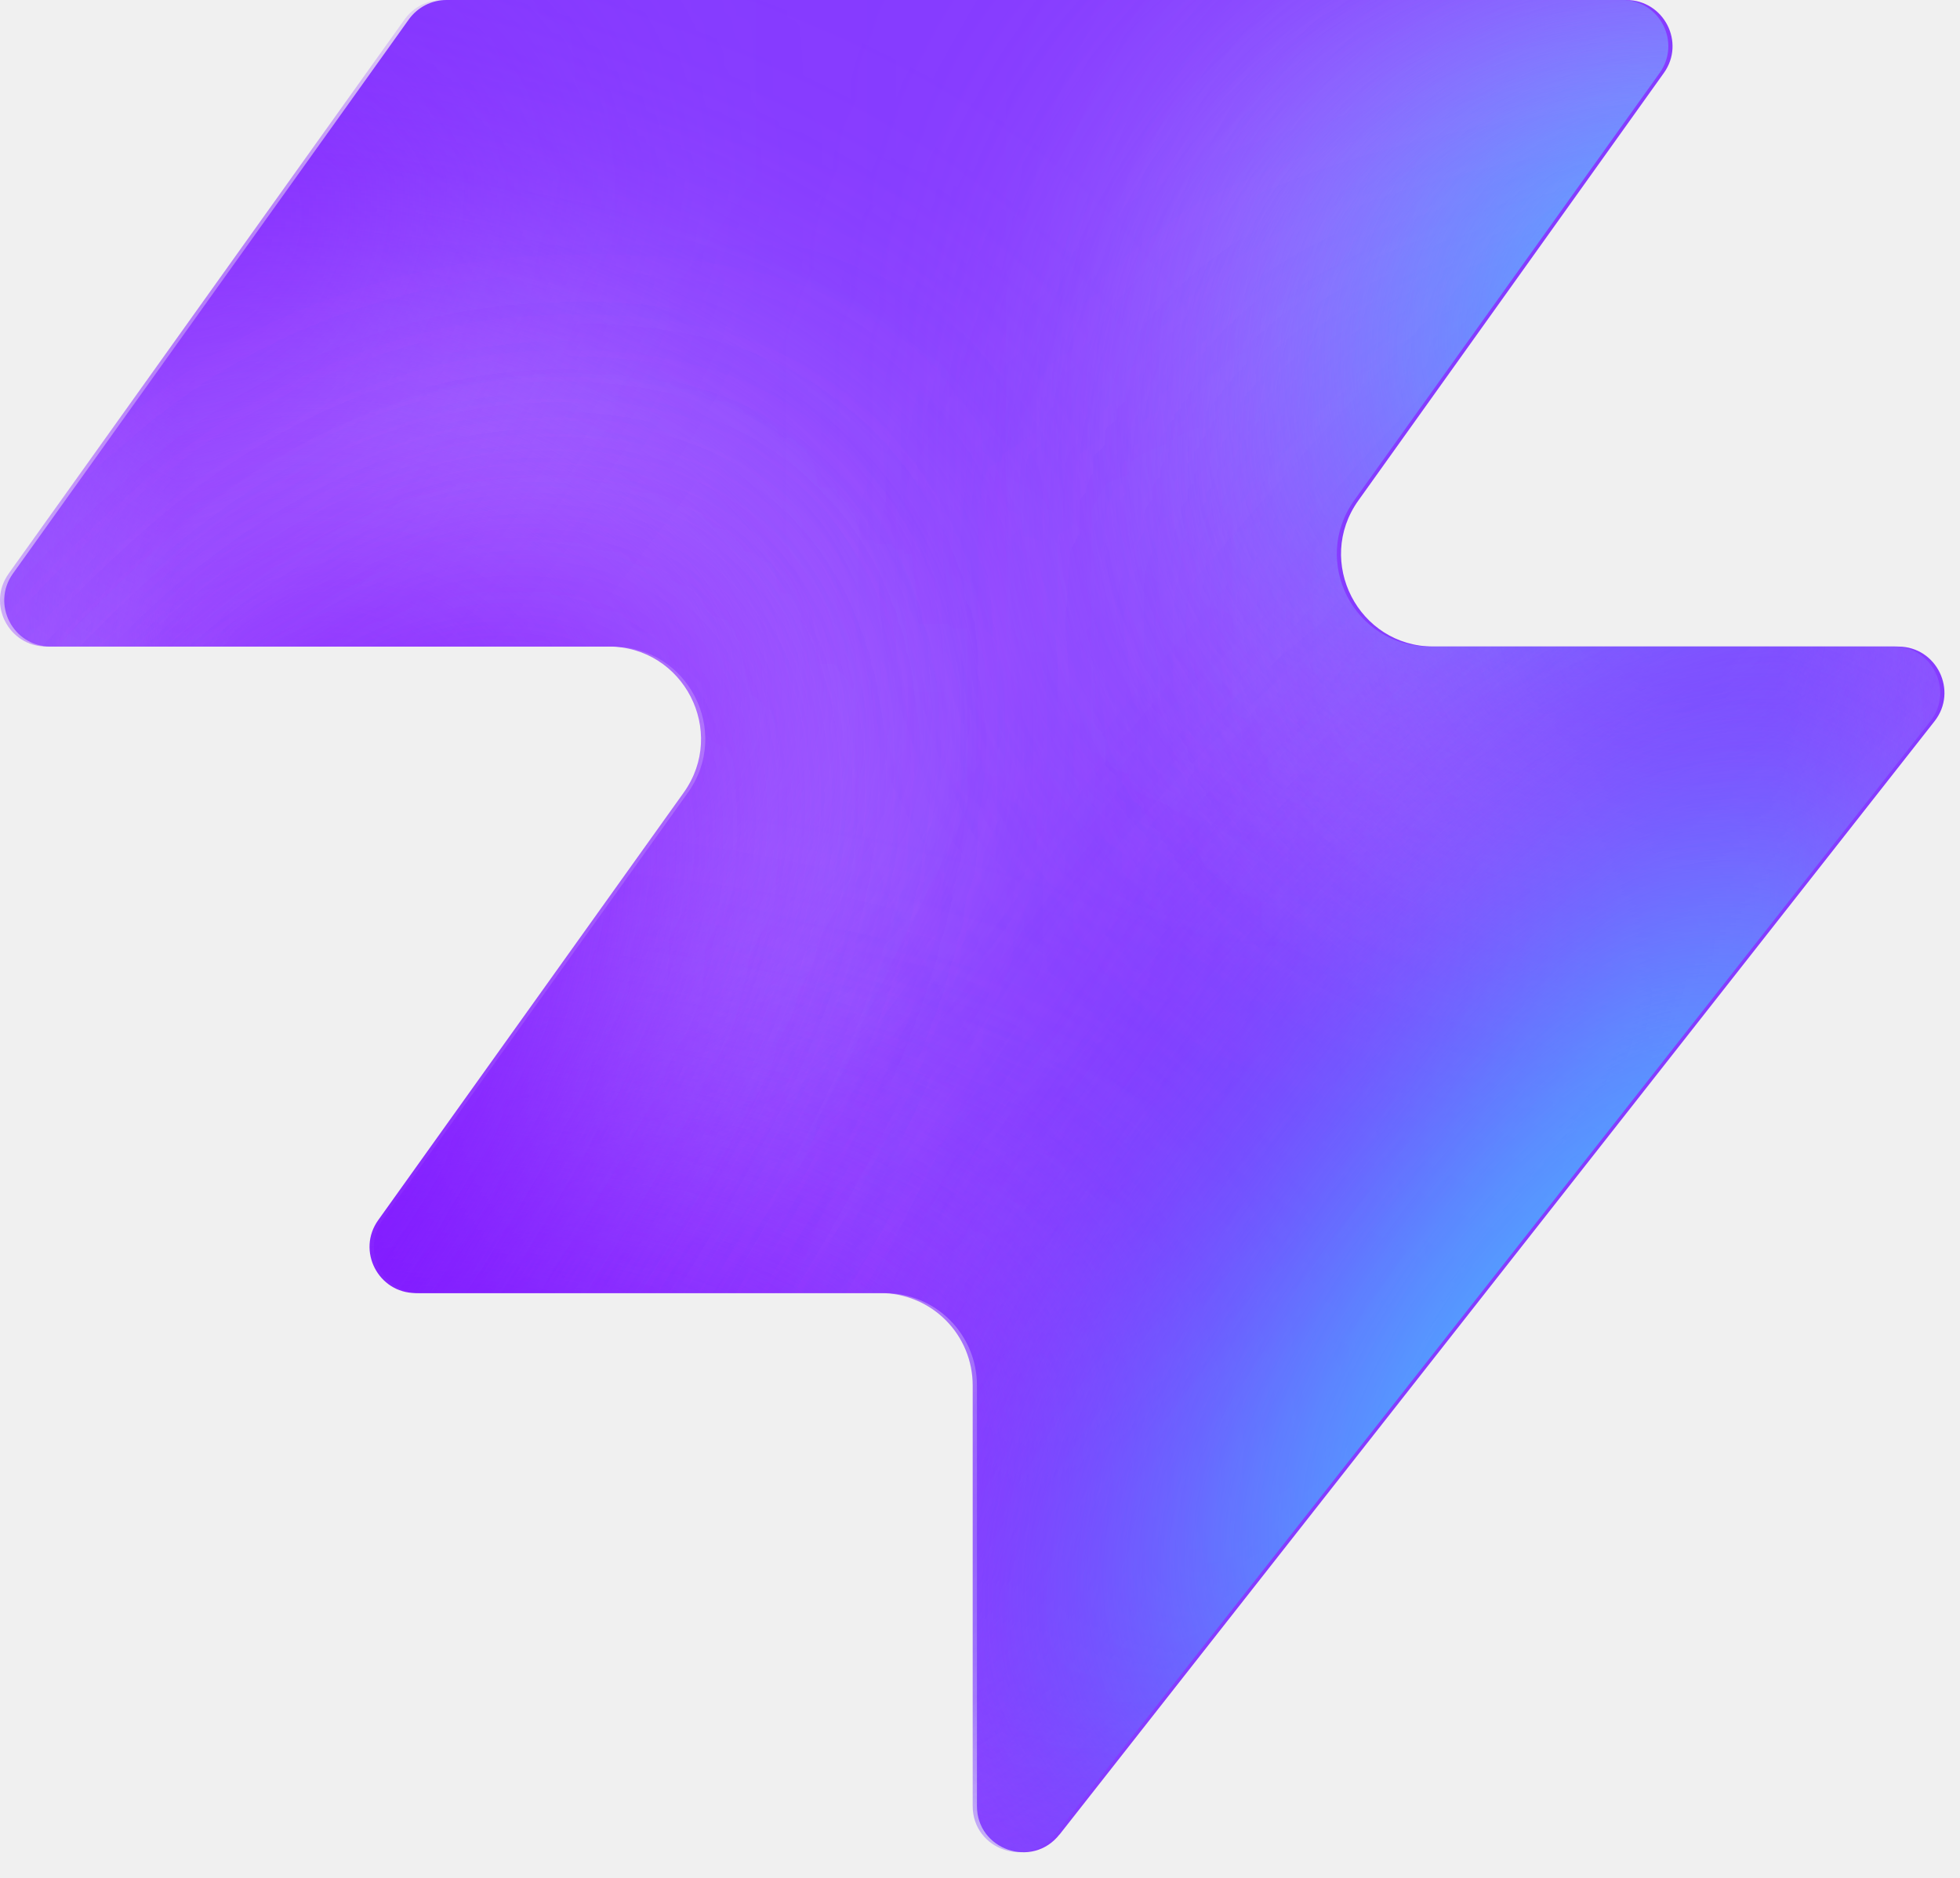
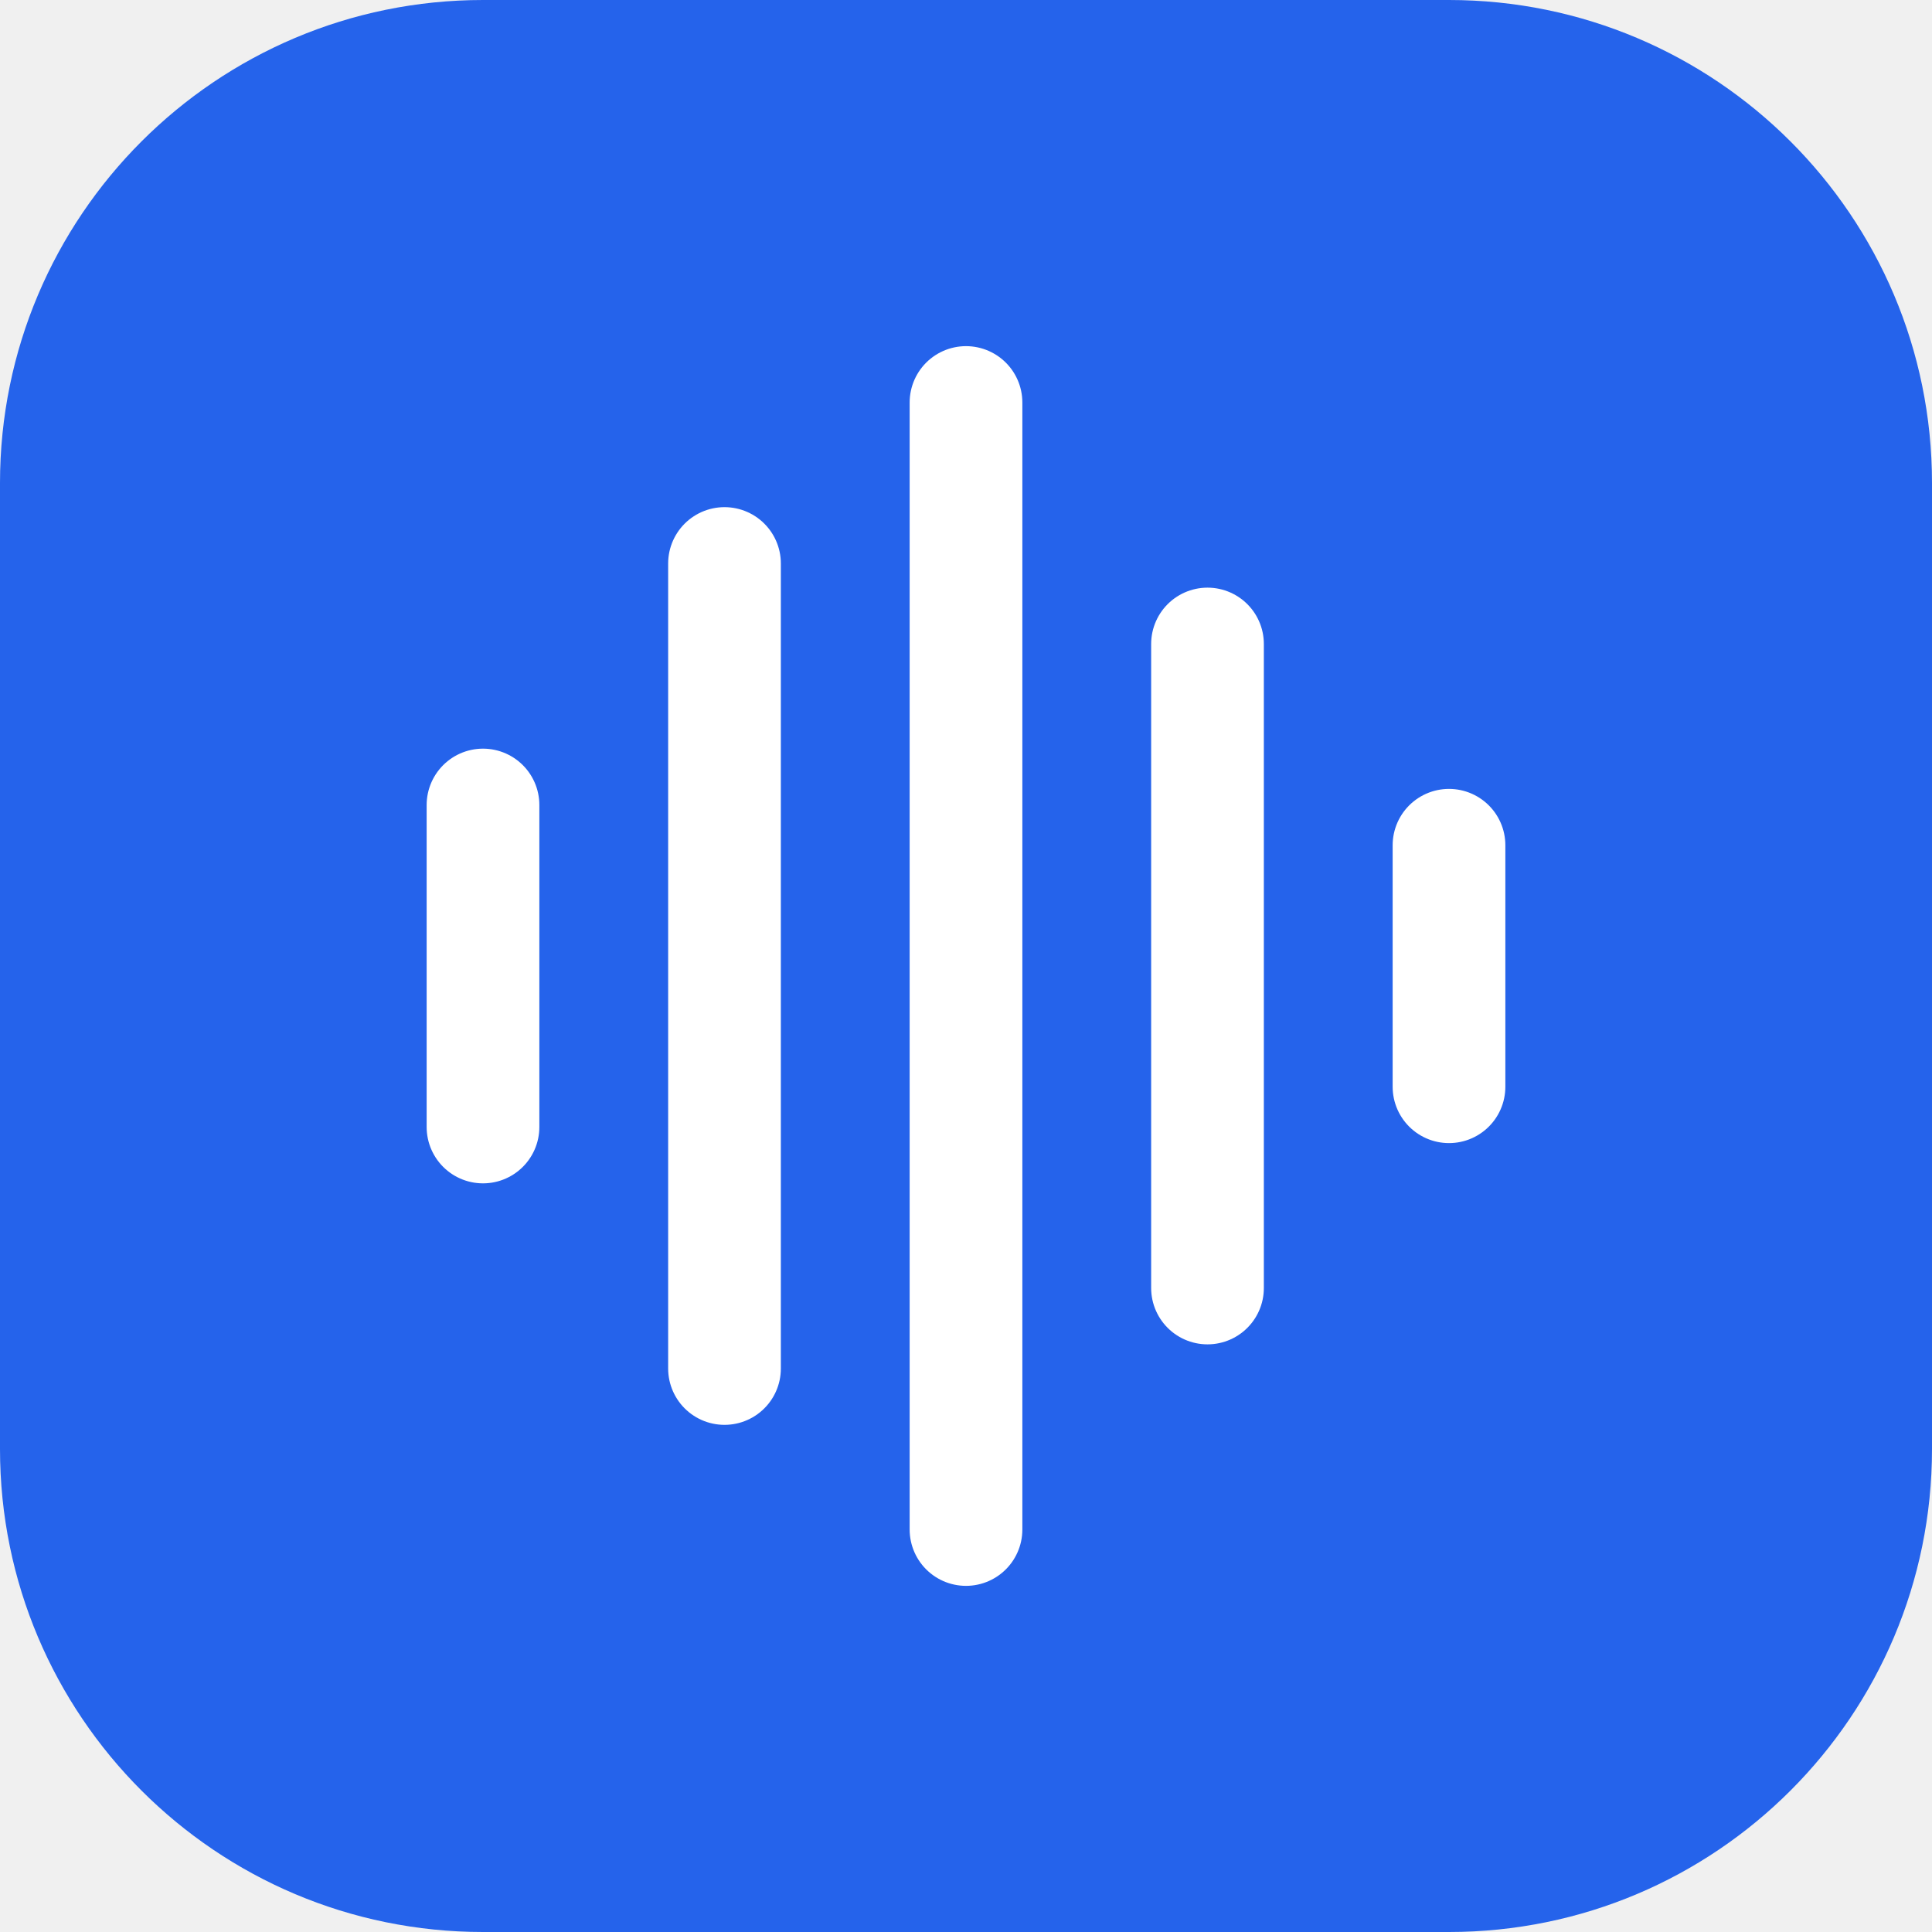
- <svg xmlns="http://www.w3.org/2000/svg" width="48" height="46" fill="none" viewBox="0 0 48 46">
-   <path fill="#863bff" d="M25.946 44.938c-.664.845-2.021.375-2.021-.698V33.937a2.26 2.26 0 0 0-2.262-2.262H10.287c-.92 0-1.456-1.04-.92-1.788l7.48-10.471c1.07-1.497 0-3.578-1.842-3.578H1.237c-.92 0-1.456-1.04-.92-1.788L10.013.474c.214-.297.556-.474.92-.474h28.894c.92 0 1.456 1.04.92 1.788l-7.48 10.471c-1.07 1.498 0 3.579 1.842 3.579h11.377c.943 0 1.473 1.088.89 1.83L25.947 44.94z" style="fill:#863bff;fill:color(display-p3 .525 .23 1);fill-opacity:1" />
-   <mask id="a" width="48" height="46" x="0" y="0" maskUnits="userSpaceOnUse" style="mask-type:alpha">
-     <path fill="#000" d="M25.842 44.938c-.664.844-2.021.375-2.021-.698V33.937a2.26 2.26 0 0 0-2.262-2.262H10.183c-.92 0-1.456-1.04-.92-1.788l7.48-10.471c1.07-1.498 0-3.579-1.842-3.579H1.133c-.92 0-1.456-1.04-.92-1.787L9.91.473c.214-.297.556-.474.92-.474h28.894c.92 0 1.456 1.04.92 1.788l-7.48 10.471c-1.07 1.498 0 3.578 1.842 3.578h11.377c.943 0 1.473 1.088.89 1.832L25.843 44.94z" style="fill:#000;fill-opacity:1" />
-   </mask>
-   <g mask="url(#a)">
-     <g filter="url(#b)">
-       <ellipse cx="5.508" cy="14.704" fill="#ede6ff" rx="5.508" ry="14.704" style="fill:#ede6ff;fill:color(display-p3 .927 .903 1);fill-opacity:1" transform="matrix(.00324 1 1 -.00324 -4.47 31.516)" />
-     </g>
-     <g filter="url(#c)">
-       <ellipse cx="10.399" cy="29.851" fill="#ede6ff" rx="10.399" ry="29.851" style="fill:#ede6ff;fill:color(display-p3 .927 .903 1);fill-opacity:1" transform="matrix(.00324 1 1 -.00324 -39.328 7.883)" />
-     </g>
-     <g filter="url(#d)">
-       <ellipse cx="5.508" cy="30.487" fill="#7e14ff" rx="5.508" ry="30.487" style="fill:#7e14ff;fill:color(display-p3 .492 .077 1);fill-opacity:1" transform="rotate(89.814 -25.913 -14.639)scale(1 -1)" />
-     </g>
-     <g filter="url(#e)">
-       <ellipse cx="5.508" cy="30.599" fill="#7e14ff" rx="5.508" ry="30.599" style="fill:#7e14ff;fill:color(display-p3 .492 .077 1);fill-opacity:1" transform="rotate(89.814 -32.644 -3.334)scale(1 -1)" />
-     </g>
-     <g filter="url(#f)">
-       <ellipse cx="5.508" cy="30.599" fill="#7e14ff" rx="5.508" ry="30.599" style="fill:#7e14ff;fill:color(display-p3 .492 .077 1);fill-opacity:1" transform="matrix(.00324 1 1 -.00324 -34.34 30.47)" />
-     </g>
-     <g filter="url(#g)">
-       <ellipse cx="14.072" cy="22.078" fill="#ede6ff" rx="14.072" ry="22.078" style="fill:#ede6ff;fill:color(display-p3 .927 .903 1);fill-opacity:1" transform="rotate(93.35 24.506 48.493)scale(-1 1)" />
-     </g>
-     <g filter="url(#h)">
-       <ellipse cx="3.47" cy="21.501" fill="#7e14ff" rx="3.47" ry="21.501" style="fill:#7e14ff;fill:color(display-p3 .492 .077 1);fill-opacity:1" transform="rotate(89.009 28.708 47.59)scale(-1 1)" />
-     </g>
-     <g filter="url(#i)">
-       <ellipse cx="3.47" cy="21.501" fill="#7e14ff" rx="3.47" ry="21.501" style="fill:#7e14ff;fill:color(display-p3 .492 .077 1);fill-opacity:1" transform="rotate(89.009 28.708 47.59)scale(-1 1)" />
-     </g>
-     <g filter="url(#j)">
-       <ellipse cx=".387" cy="8.972" fill="#7e14ff" rx="4.407" ry="29.108" style="fill:#7e14ff;fill:color(display-p3 .492 .077 1);fill-opacity:1" transform="rotate(39.51 .387 8.972)" />
-     </g>
-     <g filter="url(#k)">
-       <ellipse cx="47.523" cy="-6.092" fill="#7e14ff" rx="4.407" ry="29.108" style="fill:#7e14ff;fill:color(display-p3 .492 .077 1);fill-opacity:1" transform="rotate(37.892 47.523 -6.092)" />
-     </g>
-     <g filter="url(#l)">
-       <ellipse cx="41.412" cy="6.333" fill="#47bfff" rx="5.971" ry="9.665" style="fill:#47bfff;fill:color(display-p3 .28 .748 1);fill-opacity:1" transform="rotate(37.892 41.412 6.333)" />
-     </g>
-     <g filter="url(#m)">
-       <ellipse cx="-1.879" cy="38.332" fill="#7e14ff" rx="4.407" ry="29.108" style="fill:#7e14ff;fill:color(display-p3 .492 .077 1);fill-opacity:1" transform="rotate(37.892 -1.88 38.332)" />
-     </g>
-     <g filter="url(#n)">
-       <ellipse cx="-1.879" cy="38.332" fill="#7e14ff" rx="4.407" ry="29.108" style="fill:#7e14ff;fill:color(display-p3 .492 .077 1);fill-opacity:1" transform="rotate(37.892 -1.88 38.332)" />
-     </g>
-     <g filter="url(#o)">
-       <ellipse cx="35.651" cy="29.907" fill="#7e14ff" rx="4.407" ry="29.108" style="fill:#7e14ff;fill:color(display-p3 .492 .077 1);fill-opacity:1" transform="rotate(37.892 35.651 29.907)" />
-     </g>
-     <g filter="url(#p)">
-       <ellipse cx="38.418" cy="32.4" fill="#47bfff" rx="5.971" ry="15.297" style="fill:#47bfff;fill:color(display-p3 .28 .748 1);fill-opacity:1" transform="rotate(37.892 38.418 32.4)" />
-     </g>
+ <svg xmlns="http://www.w3.org/2000/svg" viewBox="0 0 48 48">
+   <rect width="48" height="48" rx="12" fill="#2563eb" />
+   <g stroke="white" stroke-width="2.8" stroke-linecap="round">
+     <path d="M12 20v8M18 14v20M24 10v28M30 16v16M36 21v6" />
  </g>
-   <defs>
-     <filter id="b" width="60.045" height="41.654" x="-19.77" y="16.149" color-interpolation-filters="sRGB" filterUnits="userSpaceOnUse">
-       <feFlood flood-opacity="0" result="BackgroundImageFix" />
-       <feBlend in="SourceGraphic" in2="BackgroundImageFix" result="shape" />
-       <feGaussianBlur result="effect1_foregroundBlur_2002_17158" stdDeviation="7.659" />
-     </filter>
-     <filter id="c" width="90.34" height="51.437" x="-54.613" y="-7.533" color-interpolation-filters="sRGB" filterUnits="userSpaceOnUse">
-       <feFlood flood-opacity="0" result="BackgroundImageFix" />
-       <feBlend in="SourceGraphic" in2="BackgroundImageFix" result="shape" />
-       <feGaussianBlur result="effect1_foregroundBlur_2002_17158" stdDeviation="7.659" />
-     </filter>
-     <filter id="d" width="79.355" height="29.4" x="-49.64" y="2.03" color-interpolation-filters="sRGB" filterUnits="userSpaceOnUse">
-       <feFlood flood-opacity="0" result="BackgroundImageFix" />
-       <feBlend in="SourceGraphic" in2="BackgroundImageFix" result="shape" />
-       <feGaussianBlur result="effect1_foregroundBlur_2002_17158" stdDeviation="4.596" />
-     </filter>
-     <filter id="e" width="79.579" height="29.4" x="-45.045" y="20.029" color-interpolation-filters="sRGB" filterUnits="userSpaceOnUse">
-       <feFlood flood-opacity="0" result="BackgroundImageFix" />
-       <feBlend in="SourceGraphic" in2="BackgroundImageFix" result="shape" />
-       <feGaussianBlur result="effect1_foregroundBlur_2002_17158" stdDeviation="4.596" />
-     </filter>
-     <filter id="f" width="79.579" height="29.4" x="-43.513" y="21.178" color-interpolation-filters="sRGB" filterUnits="userSpaceOnUse">
-       <feFlood flood-opacity="0" result="BackgroundImageFix" />
-       <feBlend in="SourceGraphic" in2="BackgroundImageFix" result="shape" />
-       <feGaussianBlur result="effect1_foregroundBlur_2002_17158" stdDeviation="4.596" />
-     </filter>
-     <filter id="g" width="74.749" height="58.852" x="15.756" y="-17.901" color-interpolation-filters="sRGB" filterUnits="userSpaceOnUse">
-       <feFlood flood-opacity="0" result="BackgroundImageFix" />
-       <feBlend in="SourceGraphic" in2="BackgroundImageFix" result="shape" />
-       <feGaussianBlur result="effect1_foregroundBlur_2002_17158" stdDeviation="7.659" />
-     </filter>
-     <filter id="h" width="61.377" height="25.362" x="23.548" y="2.284" color-interpolation-filters="sRGB" filterUnits="userSpaceOnUse">
-       <feFlood flood-opacity="0" result="BackgroundImageFix" />
-       <feBlend in="SourceGraphic" in2="BackgroundImageFix" result="shape" />
-       <feGaussianBlur result="effect1_foregroundBlur_2002_17158" stdDeviation="4.596" />
-     </filter>
-     <filter id="i" width="61.377" height="25.362" x="23.548" y="2.284" color-interpolation-filters="sRGB" filterUnits="userSpaceOnUse">
-       <feFlood flood-opacity="0" result="BackgroundImageFix" />
-       <feBlend in="SourceGraphic" in2="BackgroundImageFix" result="shape" />
-       <feGaussianBlur result="effect1_foregroundBlur_2002_17158" stdDeviation="4.596" />
-     </filter>
-     <filter id="j" width="56.045" height="63.649" x="-27.636" y="-22.853" color-interpolation-filters="sRGB" filterUnits="userSpaceOnUse">
-       <feFlood flood-opacity="0" result="BackgroundImageFix" />
-       <feBlend in="SourceGraphic" in2="BackgroundImageFix" result="shape" />
-       <feGaussianBlur result="effect1_foregroundBlur_2002_17158" stdDeviation="4.596" />
-     </filter>
-     <filter id="k" width="54.814" height="64.646" x="20.116" y="-38.415" color-interpolation-filters="sRGB" filterUnits="userSpaceOnUse">
-       <feFlood flood-opacity="0" result="BackgroundImageFix" />
-       <feBlend in="SourceGraphic" in2="BackgroundImageFix" result="shape" />
-       <feGaussianBlur result="effect1_foregroundBlur_2002_17158" stdDeviation="4.596" />
-     </filter>
-     <filter id="l" width="33.541" height="35.313" x="24.641" y="-11.323" color-interpolation-filters="sRGB" filterUnits="userSpaceOnUse">
-       <feFlood flood-opacity="0" result="BackgroundImageFix" />
-       <feBlend in="SourceGraphic" in2="BackgroundImageFix" result="shape" />
-       <feGaussianBlur result="effect1_foregroundBlur_2002_17158" stdDeviation="4.596" />
-     </filter>
-     <filter id="m" width="54.814" height="64.646" x="-29.286" y="6.009" color-interpolation-filters="sRGB" filterUnits="userSpaceOnUse">
-       <feFlood flood-opacity="0" result="BackgroundImageFix" />
-       <feBlend in="SourceGraphic" in2="BackgroundImageFix" result="shape" />
-       <feGaussianBlur result="effect1_foregroundBlur_2002_17158" stdDeviation="4.596" />
-     </filter>
-     <filter id="n" width="54.814" height="64.646" x="-29.286" y="6.009" color-interpolation-filters="sRGB" filterUnits="userSpaceOnUse">
-       <feFlood flood-opacity="0" result="BackgroundImageFix" />
-       <feBlend in="SourceGraphic" in2="BackgroundImageFix" result="shape" />
-       <feGaussianBlur result="effect1_foregroundBlur_2002_17158" stdDeviation="4.596" />
-     </filter>
-     <filter id="o" width="54.814" height="64.646" x="8.244" y="-2.416" color-interpolation-filters="sRGB" filterUnits="userSpaceOnUse">
-       <feFlood flood-opacity="0" result="BackgroundImageFix" />
-       <feBlend in="SourceGraphic" in2="BackgroundImageFix" result="shape" />
-       <feGaussianBlur result="effect1_foregroundBlur_2002_17158" stdDeviation="4.596" />
-     </filter>
-     <filter id="p" width="39.409" height="43.623" x="18.713" y="10.588" color-interpolation-filters="sRGB" filterUnits="userSpaceOnUse">
-       <feFlood flood-opacity="0" result="BackgroundImageFix" />
-       <feBlend in="SourceGraphic" in2="BackgroundImageFix" result="shape" />
-       <feGaussianBlur result="effect1_foregroundBlur_2002_17158" stdDeviation="4.596" />
-     </filter>
-   </defs>
</svg>
